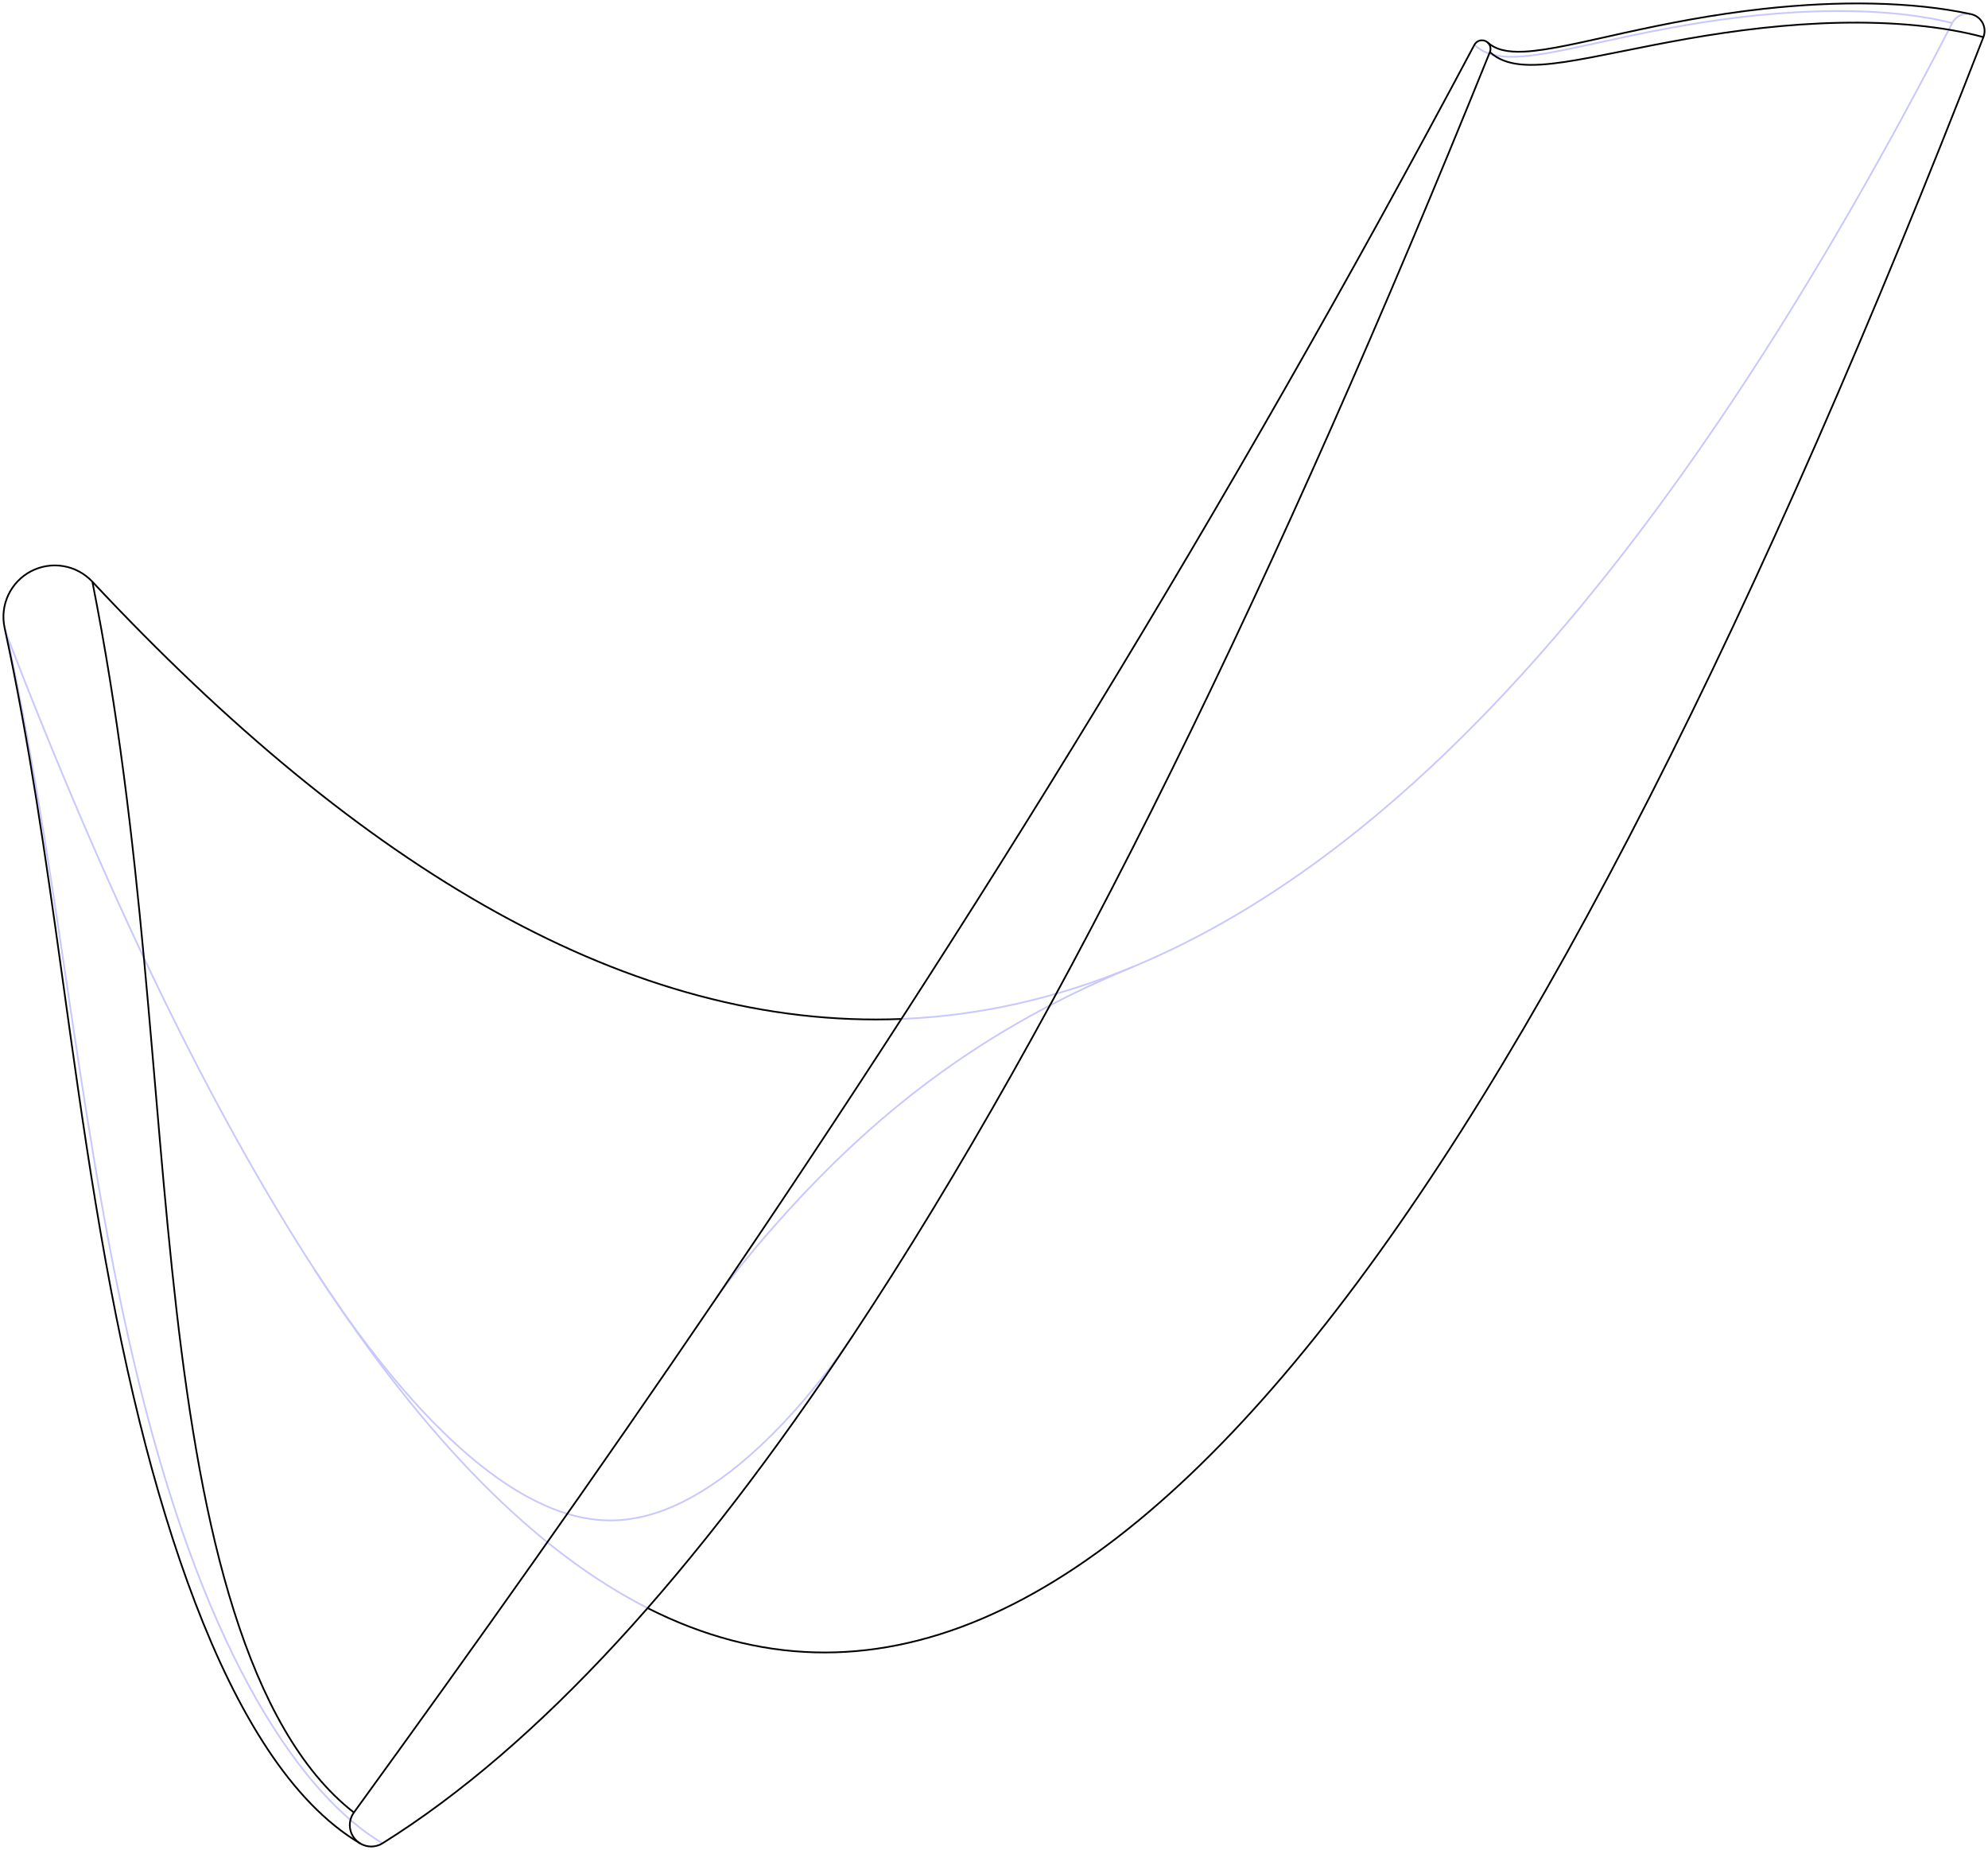
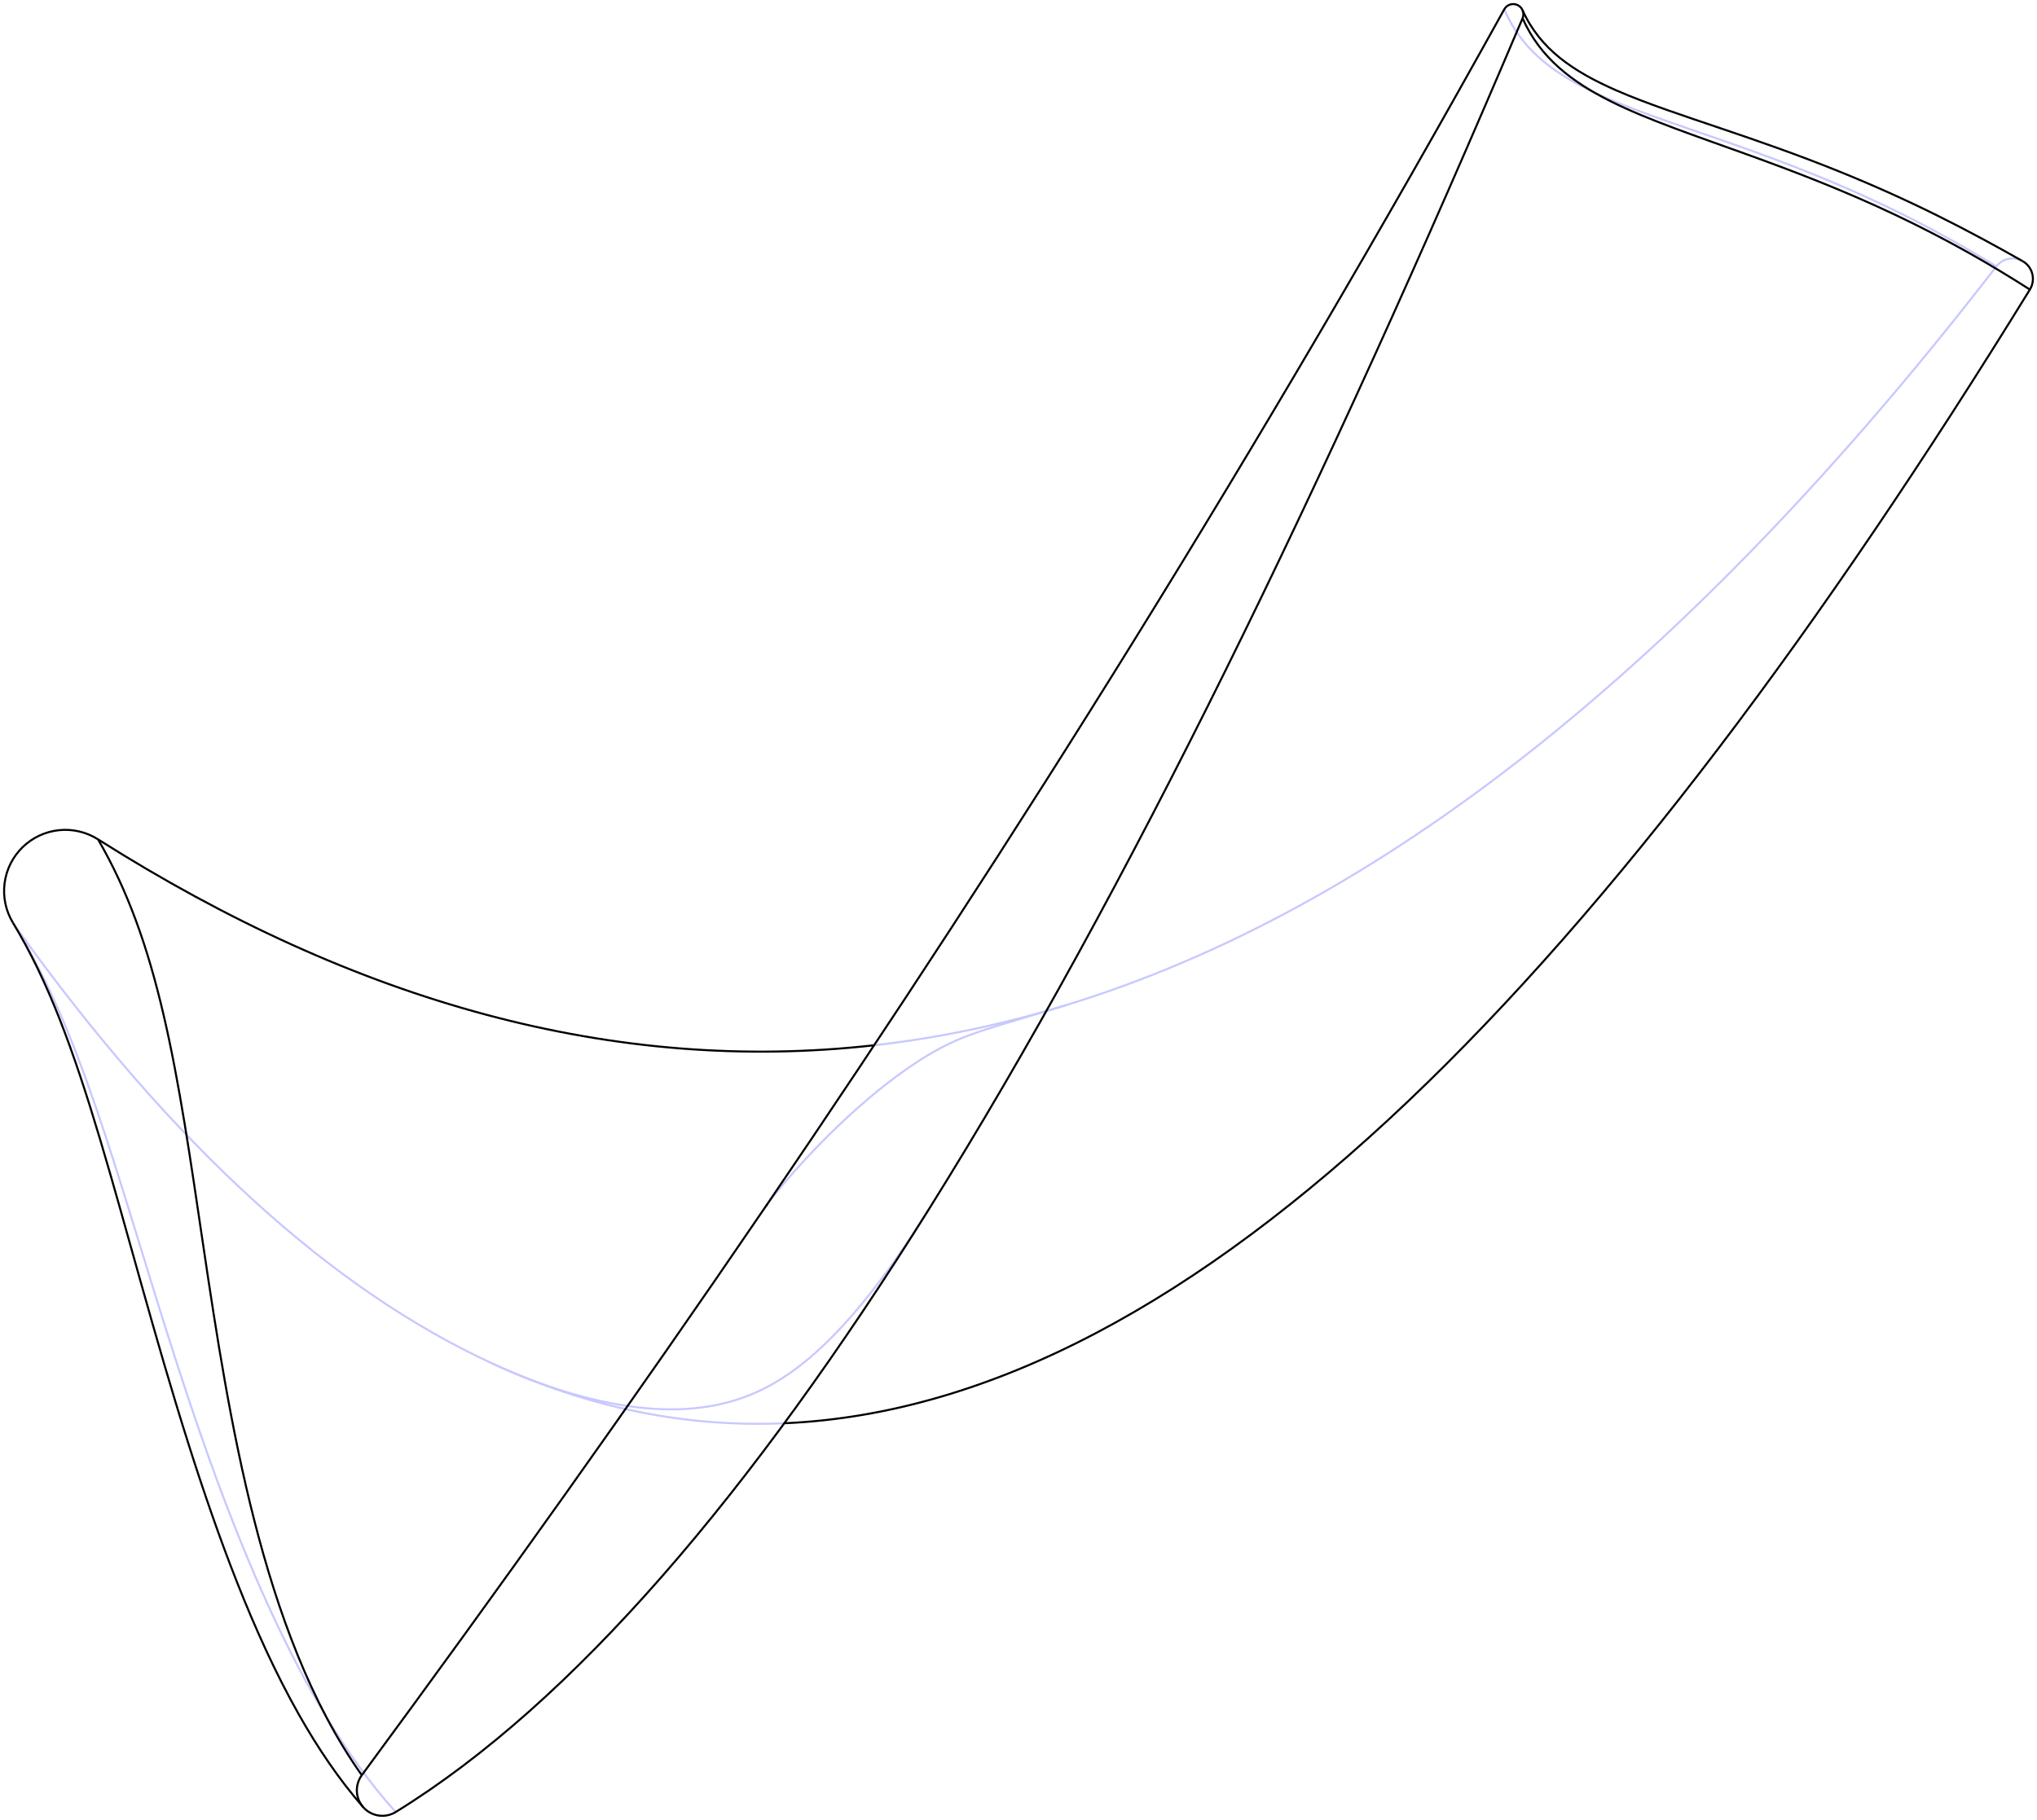
- <svg xmlns="http://www.w3.org/2000/svg" version="1.1" width="1160.409" height="1079.617">
+ <svg xmlns="http://www.w3.org/2000/svg" version="1.1" width="998.539" height="892.238">
  <style type="text/css">.edge {
  fill: None;
}
.edge.visible {
  stroke: #000000;
}
.edge.hidden {
  stroke: #C8C8FF;
}
</style>
  <g>
-     <path class="edge sharp hidden" d="M4.007,370.756 Q3.169,368.582 2.677,366.305 M4.007,370.756 C12.548,409.894 19.383,448.421 25.51,486.324 C31.63,524.222 37.043,561.497 42.533,597.996 C48.016,634.489 53.576,670.207 59.782,704.855 C65.98,739.498 72.823,773.071 80.665,805.14 C88.498,837.204 97.329,867.764 107.293,896.244 C117.25,924.72 128.34,951.115 140.482,974.715 C152.617,998.309 165.805,1019.108 179.749,1036.253 C193.686,1053.393 208.378,1066.881 223.314,1075.716 M526.157,594.658 C571.283,592.844 616.408,582.856 661.534,564.122 M661.534,564.122 C820.863,497.978 980.191,322.806 1139.519,13.46 M1139.519,13.46 C1128.676,10.676 1116.04,8.712 1102.456,7.592 C1088.867,6.468 1074.329,6.188 1059.549,6.662 C1044.765,7.131 1029.739,8.355 1015.046,10.127 C1000.347,11.895 985.98,14.212 972.384,16.757 C958.782,19.298 945.951,22.068 934.193,24.631 C922.43,27.19 911.74,29.542 902.293,31.138 C892.842,32.729 884.632,33.564 877.699,32.977 C870.761,32.386 865.1,30.373 860.614,26.159 M1139.519,13.46 C1140.516,11.513 1142.174,9.914 1144.156,8.988 C1146.133,8.053 1148.422,7.797 1150.557,8.272 M378.032,938.46 C313.252,905.627 248.471,840.987 183.69,741.076 M183.69,741.076 C123.795,648.701 63.901,526.174 4.007,370.756" />
-     <path class="edge outline hidden" d="M661.534,564.122 C652.301,567.951 643.176,571.958 634.095,576.224 C625.017,580.489 615.987,585.014 607.043,589.822 C598.102,594.628 589.251,599.717 580.575,605.056 C571.898,610.394 563.399,615.979 555.15,621.753 C546.9,627.528 538.903,633.487 531.18,639.584 C523.454,645.683 516.004,651.917 508.779,658.288 C501.551,664.661 494.546,671.171 487.647,677.893 C480.747,684.617 473.947,691.555 467.099,698.856 C462.501,703.758 457.895,708.81 453.329,713.965 C448.768,719.114 444.248,724.365 439.97,729.484 C434.514,736.01 429.418,742.375 425.584,747.376 C421.745,752.367 419.169,755.993 418.638,756.771 M183.69,741.076 C195.021,758.548 205.473,773.274 215.099,785.891 C224.725,798.505 233.525,809.011 241.582,817.952 C249.64,826.889 256.955,834.26 263.643,840.514 C270.333,846.764 276.395,851.896 281.978,856.261 C286.948,860.142 291.519,863.402 295.763,866.203 C300.007,869.002 303.924,871.341 307.578,873.345 C311.232,875.348 314.624,877.016 317.809,878.438 C320.993,879.859 323.969,881.035 326.785,882.02 C333.328,884.305 339.018,885.632 344.311,886.42 C349.599,887.197 354.491,887.434 359.303,887.253 C363.516,887.08 367.667,886.606 371.903,885.788 C376.137,884.969 380.456,883.804 384.949,882.238 C389.44,880.671 394.105,878.702 398.978,876.261 C403.848,873.821 408.924,870.909 414.182,867.447 C418.058,864.901 422.032,862.074 426.072,858.962 C430.111,855.852 434.217,852.456 438.343,848.806 C442.468,845.158 446.613,841.255 450.715,837.164 C454.817,833.074 458.876,828.796 462.814,824.429 C466.758,820.056 470.58,815.6 474.187,811.213 C477.793,806.828 481.182,802.512 484.241,798.477 C487.441,794.257 490.279,790.343 492.594,787.058 C494.906,783.777 496.695,781.125 497.749,779.534" />
-     <path class="edge sharp visible" d="M2.677,366.305 C1.989,363.125 1.823,359.833 2.19,356.6 C2.554,353.367 3.45,350.195 4.83,347.249 C6.208,344.302 8.071,341.582 10.32,339.232 C12.568,336.88 15.202,334.898 18.085,333.39 C20.967,331.88 24.096,330.845 27.31,330.337 C30.523,329.827 33.819,329.846 37.026,330.392 C40.234,330.936 43.351,332.007 46.216,333.55 C49.081,335.091 51.692,337.102 53.914,339.479 M53.914,339.479 C61.53,377.878 67.422,415.353 72.25,452.155 C77.075,488.949 80.836,525.069 84.145,560.57 C87.453,596.063 90.308,630.936 93.279,665.049 C96.248,699.154 99.332,732.498 103.049,764.744 C106.765,796.984 111.115,828.126 116.57,857.639 C122.025,887.145 128.585,915.022 136.677,940.543 C144.768,966.058 154.389,989.217 165.921,1009.098 C177.451,1028.973 190.891,1045.57 206.573,1057.772 M223.314,1075.716 C221.387,1076.925 219.125,1077.59 216.85,1077.616 C214.576,1077.649 212.297,1077.043 210.339,1075.885 M210.339,1075.885 C208.843,1075.004 207.535,1073.808 206.525,1072.396 C205.513,1070.985 204.801,1069.361 204.449,1067.662 C204.095,1065.963 204.101,1064.189 204.466,1062.493 C204.829,1060.795 205.552,1059.176 206.573,1057.772 M53.914,339.479 C211.328,507.841 368.742,600.984 526.157,594.658 M206.573,1057.772 C277.228,960.475 347.882,860.957 418.537,756.92 M418.537,756.92 C565.896,539.939 713.255,303.301 860.614,26.159 M1150.557,8.272 C1151.962,8.58 1153.298,9.196 1154.444,10.064 C1155.591,10.931 1156.547,12.049 1157.225,13.317 C1157.904,14.584 1158.305,16 1158.391,17.435 C1158.479,18.87 1158.252,20.323 1157.73,21.663 M1157.73,21.663 C1145.947,18.471 1132.591,16.196 1118.421,14.824 C1104.247,13.448 1089.258,12.976 1074.096,13.286 C1058.929,13.593 1043.589,14.683 1028.602,16.33 C1013.61,17.974 998.971,20.174 985.093,22.598 C971.212,25.018 958.093,27.663 946.029,30.092 C933.962,32.517 922.95,34.727 913.173,36.176 C903.392,37.622 894.845,38.306 887.594,37.577 C880.339,36.844 874.38,34.697 869.664,30.379 M860.614,26.159 C860.968,25.492 861.475,24.908 862.085,24.464 C862.695,24.019 863.407,23.716 864.149,23.584 C864.892,23.451 865.665,23.489 866.391,23.695 C867.117,23.9 867.795,24.273 868.358,24.776 M868.358,24.776 C869.122,25.455 869.668,26.374 869.898,27.37 C870.132,28.366 870.049,29.432 869.664,30.379 M1157.73,21.663 C897.83,689.97 637.931,1070.187 378.032,938.46 M869.664,30.379 C745.693,337.22 621.721,592.451 497.749,779.534 M497.749,779.534 C406.27,917.581 314.792,1018.524 223.314,1075.716" />
-     <path class="edge outline visible" d="M2.677,366.305 C10.029,400.333 16.01,433.964 21.314,467.219 C26.614,500.471 31.236,533.348 35.754,565.778 C39.005,589.137 42.2,612.264 45.507,635.092 C48.814,657.919 52.233,680.447 55.898,702.585 C59.562,724.722 63.47,746.468 67.717,767.711 C71.962,788.953 76.546,809.691 81.521,829.788 C86.174,848.627 91.188,866.892 96.569,884.487 C101.951,902.082 107.7,919.006 113.859,935.136 C120.02,951.265 126.59,966.599 133.65,980.985 C140.711,995.37 148.263,1008.806 156.421,1021.112 C164.159,1032.754 172.449,1043.364 181.424,1052.634 C190.392,1061.896 200.045,1069.818 210.339,1075.885 M418.638,756.771 Q418.532,756.926 418.535,756.923 M418.535,756.923 L418.537,756.921 L418.537,756.92 M1150.557,8.272 C1133.711,4.567 1114.044,2.541 1093.327,2.097 C1082.969,1.873 1072.349,2.041 1061.679,2.564 C1051.008,3.085 1040.287,3.961 1029.698,5.123 C1015.039,6.728 1000.645,8.893 986.928,11.344 C973.207,13.791 960.163,16.527 948.115,19.179 C936.064,21.827 925.006,24.387 915.183,26.383 C905.36,28.376 896.765,29.797 889.636,30.126 C887.189,30.24 884.911,30.231 882.817,30.08 C880.724,29.931 878.808,29.641 877.071,29.211 C875.331,28.78 873.762,28.209 872.327,27.482 C870.892,26.754 869.59,25.871 868.358,24.776" />
+     <path class="edge sharp hidden" d="M7.622,454.335 Q6.937,453.381 6.33,452.376 M7.622,454.335 C15.506,467.297 22.434,480.936 28.838,495.555 C35.24,510.167 41.119,525.758 46.857,542.426 C52.593,559.086 58.187,576.822 63.97,595.525 C69.75,614.221 75.719,633.884 82.152,654.199 C88.582,674.507 95.478,695.468 103.06,716.56 C110.641,737.646 118.91,758.863 128.037,779.487 C137.163,800.103 147.147,820.126 158.108,838.623 C169.067,857.114 181.003,874.079 193.981,888.381 M428.513,512.465 C459.871,508.933 491.229,502.394 522.587,492.791 M522.587,492.791 C674.598,446.235 826.61,327.668 978.621,130.608 M978.621,130.608 C969.867,125.236 959.999,119.477 949.389,113.764 C938.778,108.045 927.426,102.371 915.693,96.994 C903.959,91.61 891.846,86.521 879.704,81.794 C867.562,77.061 855.392,72.689 843.537,68.561 C831.682,64.426 820.142,60.534 809.25,56.585 C798.358,52.628 788.114,48.614 778.843,44.055 C769.572,39.49 761.273,34.38 754.261,28.058 C747.248,21.728 741.523,14.186 737.389,4.576 M978.621,130.608 C979.348,129.665 980.245,128.854 981.256,128.225 C982.267,127.596 983.391,127.149 984.558,126.914 C985.725,126.677 986.934,126.652 988.11,126.84 C989.286,127.026 990.427,127.425 991.463,128.012 M384.479,697.778 C336.793,699.85 289.106,690.508 241.419,668.537 M241.419,668.537 C163.486,632.632 85.554,562.998 7.622,454.335" />
+     <path class="edge outline hidden" d="M522.587,492.791 C517.536,494.334 513.162,495.648 509.32,496.795 C505.478,497.942 502.168,498.924 499.264,499.79 C496.36,500.656 493.863,501.407 491.666,502.078 C489.469,502.749 487.573,503.34 485.89,503.872 C482.262,505.02 479.605,505.916 477.346,506.719 C475.096,507.521 473.244,508.229 471.475,508.951 C469.307,509.837 467.259,510.743 465.035,511.82 C463.405,512.611 461.69,513.487 459.834,514.497 C457.98,515.507 455.987,516.651 453.833,517.963 C449.531,520.585 444.573,523.888 439.001,528.032 C436.217,530.103 433.282,532.381 430.22,534.873 C427.158,537.363 423.968,540.067 420.684,542.973 C417.401,545.877 414.024,548.983 410.612,552.25 C407.201,555.516 403.754,558.945 400.366,562.452 C398.344,564.544 396.346,566.658 394.404,568.762 C392.462,570.865 390.575,572.958 388.785,574.99 C385.209,579.046 382.01,582.88 379.643,585.849 C377.108,589.018 375.546,591.183 375.549,591.187 M455.525,592.562 C449.548,602.114 444.067,610.316 439.009,617.476 C433.952,624.635 429.317,630.752 425.033,636.086 C420.748,641.419 416.813,645.968 413.154,649.944 C409.495,653.918 406.112,657.319 402.93,660.306 C398.113,664.824 393.76,668.41 389.629,671.45 C385.498,674.483 381.588,676.968 377.682,679.12 C374.546,680.845 371.4,682.351 368.147,683.689 C364.894,685.025 361.535,686.192 357.958,687.195 C354.38,688.197 350.583,689.036 346.439,689.674 C342.293,690.311 337.8,690.747 332.811,690.903 C330.352,690.98 327.757,690.981 325.01,690.897 C322.261,690.812 319.36,690.642 316.26,690.359 C313.159,690.076 309.86,689.681 306.29,689.13 C302.719,688.579 298.877,687.872 294.663,686.95 C291.682,686.297 288.501,685.525 285.054,684.599 C281.605,683.671 277.887,682.586 273.757,681.253 C269.621,679.916 265.086,678.342 259.86,676.336 C257.244,675.33 254.45,674.214 251.408,672.937 C248.364,671.658 245.072,670.219 241.419,668.537" />
+     <path class="edge sharp visible" d="M6.33,452.376 C4.595,449.511 3.347,446.353 2.653,443.076 C1.957,439.8 1.816,436.406 2.237,433.084 C2.657,429.761 3.639,426.51 5.129,423.51 C6.618,420.51 8.614,417.762 11.008,415.419 C13.4,413.075 16.188,411.136 19.219,409.71 C22.248,408.282 25.519,407.367 28.85,407.017 C32.181,406.664 35.57,406.875 38.831,407.639 C42.093,408.401 45.225,409.714 48.054,411.508 M48.054,411.508 C55.23,423.842 61.328,436.965 66.589,451.218 C71.852,465.463 76.279,480.838 80.162,497.474 C84.047,514.103 87.39,531.994 90.533,551.073 C93.679,570.145 96.625,590.405 99.769,611.573 C102.914,632.733 106.255,654.801 110.24,677.29 C114.226,699.772 118.854,722.674 124.623,745.303 C130.393,767.925 137.303,790.274 145.901,811.449 C154.5,832.618 164.787,852.612 177.36,870.326 M193.981,888.381 C192.736,889.149 191.354,889.695 189.92,889.987 C188.487,890.279 187.002,890.317 185.555,890.098 C184.109,889.879 182.701,889.404 181.418,888.7 C180.135,887.998 178.977,887.067 178.014,885.966 M178.014,885.966 C177.086,884.905 176.34,883.685 175.818,882.376 C175.294,881.067 174.995,879.669 174.936,878.261 C174.877,876.853 175.058,875.435 175.471,874.087 C175.882,872.738 176.524,871.461 177.36,870.326 M48.054,411.508 C174.874,491.842 301.693,526.749 428.513,512.465 M177.36,870.326 C243.582,780.402 309.803,687.71 376.025,590.497 M376.025,590.497 C496.48,413.67 616.935,221.882 737.389,4.576 M991.463,128.012 C992.63,128.671 993.662,129.569 994.477,130.633 C995.293,131.696 995.891,132.926 996.224,134.224 C996.559,135.522 996.628,136.887 996.427,138.213 C996.227,139.538 995.756,140.822 995.052,141.962 M995.052,141.962 C985.544,135.874 975.11,129.549 964.044,123.365 C952.979,117.175 941.284,111.126 929.261,105.426 C917.239,99.72 904.889,94.362 892.523,89.388 C880.158,84.407 867.776,79.809 855.696,75.459 C843.616,71.101 831.839,66.991 820.689,62.818 C809.54,58.639 799.019,54.398 789.458,49.614 C779.898,44.825 771.299,39.492 764.002,32.964 C756.705,26.43 750.71,18.702 746.365,8.954 M737.389,4.576 C737.835,3.769 738.509,3.091 739.314,2.641 C740.117,2.188 741.047,1.965 741.968,2.004 C742.889,2.041 743.797,2.339 744.56,2.856 C745.325,3.371 745.941,4.102 746.319,4.943 M746.319,4.943 C746.603,5.57 746.755,6.255 746.762,6.943 C746.77,7.631 746.634,8.321 746.365,8.954 M995.052,141.962 C791.528,472.187 588.004,688.936 384.479,697.778 M746.365,8.954 C649.418,237.346 552.471,437.588 455.525,592.562 M455.525,592.562 C368.343,731.925 281.162,834.681 193.981,888.381" />
+     <path class="edge outline visible" d="M6.33,452.376 C10.63,459.497 14.631,466.92 18.426,474.782 C22.22,482.641 25.809,490.939 29.273,499.749 C32.737,508.557 36.077,517.878 39.366,527.73 C42.654,537.581 45.891,547.963 49.143,558.851 C52.394,569.738 55.66,581.13 59.002,592.966 C62.344,604.801 65.761,617.079 69.312,629.71 C76.415,654.968 84.051,681.651 92.685,708.847 C96.234,720.021 99.952,731.266 103.877,742.503 C107.804,753.738 111.937,764.967 116.334,776.087 C120.731,787.207 125.392,798.22 130.387,809.004 C135.384,819.787 140.716,830.342 146.473,840.527 C151.111,848.731 156.026,856.688 161.268,864.3 C166.509,871.91 172.078,879.175 178.014,885.966 M375.549,591.187 C375.549,591.187 375.703,590.97 376.025,590.497 M991.463,128.012 C985.201,124.468 978.49,120.725 971.434,116.931 C964.378,113.136 956.977,109.289 949.331,105.5 C941.685,101.709 933.794,97.976 925.757,94.369 C917.719,90.761 909.534,87.28 901.298,83.956 C891.588,80.035 881.809,76.34 872.128,72.854 C862.447,69.366 852.864,66.087 843.549,62.936 C834.234,59.782 825.188,56.757 816.586,53.712 C807.984,50.665 799.825,47.598 792.291,44.301 C787.01,41.988 782.029,39.563 777.411,36.941 C772.792,34.319 768.536,31.503 764.672,28.389 C760.808,25.274 757.335,21.863 754.271,18.013 C751.206,14.162 748.548,9.873 746.319,4.943" />
  </g>
</svg>
